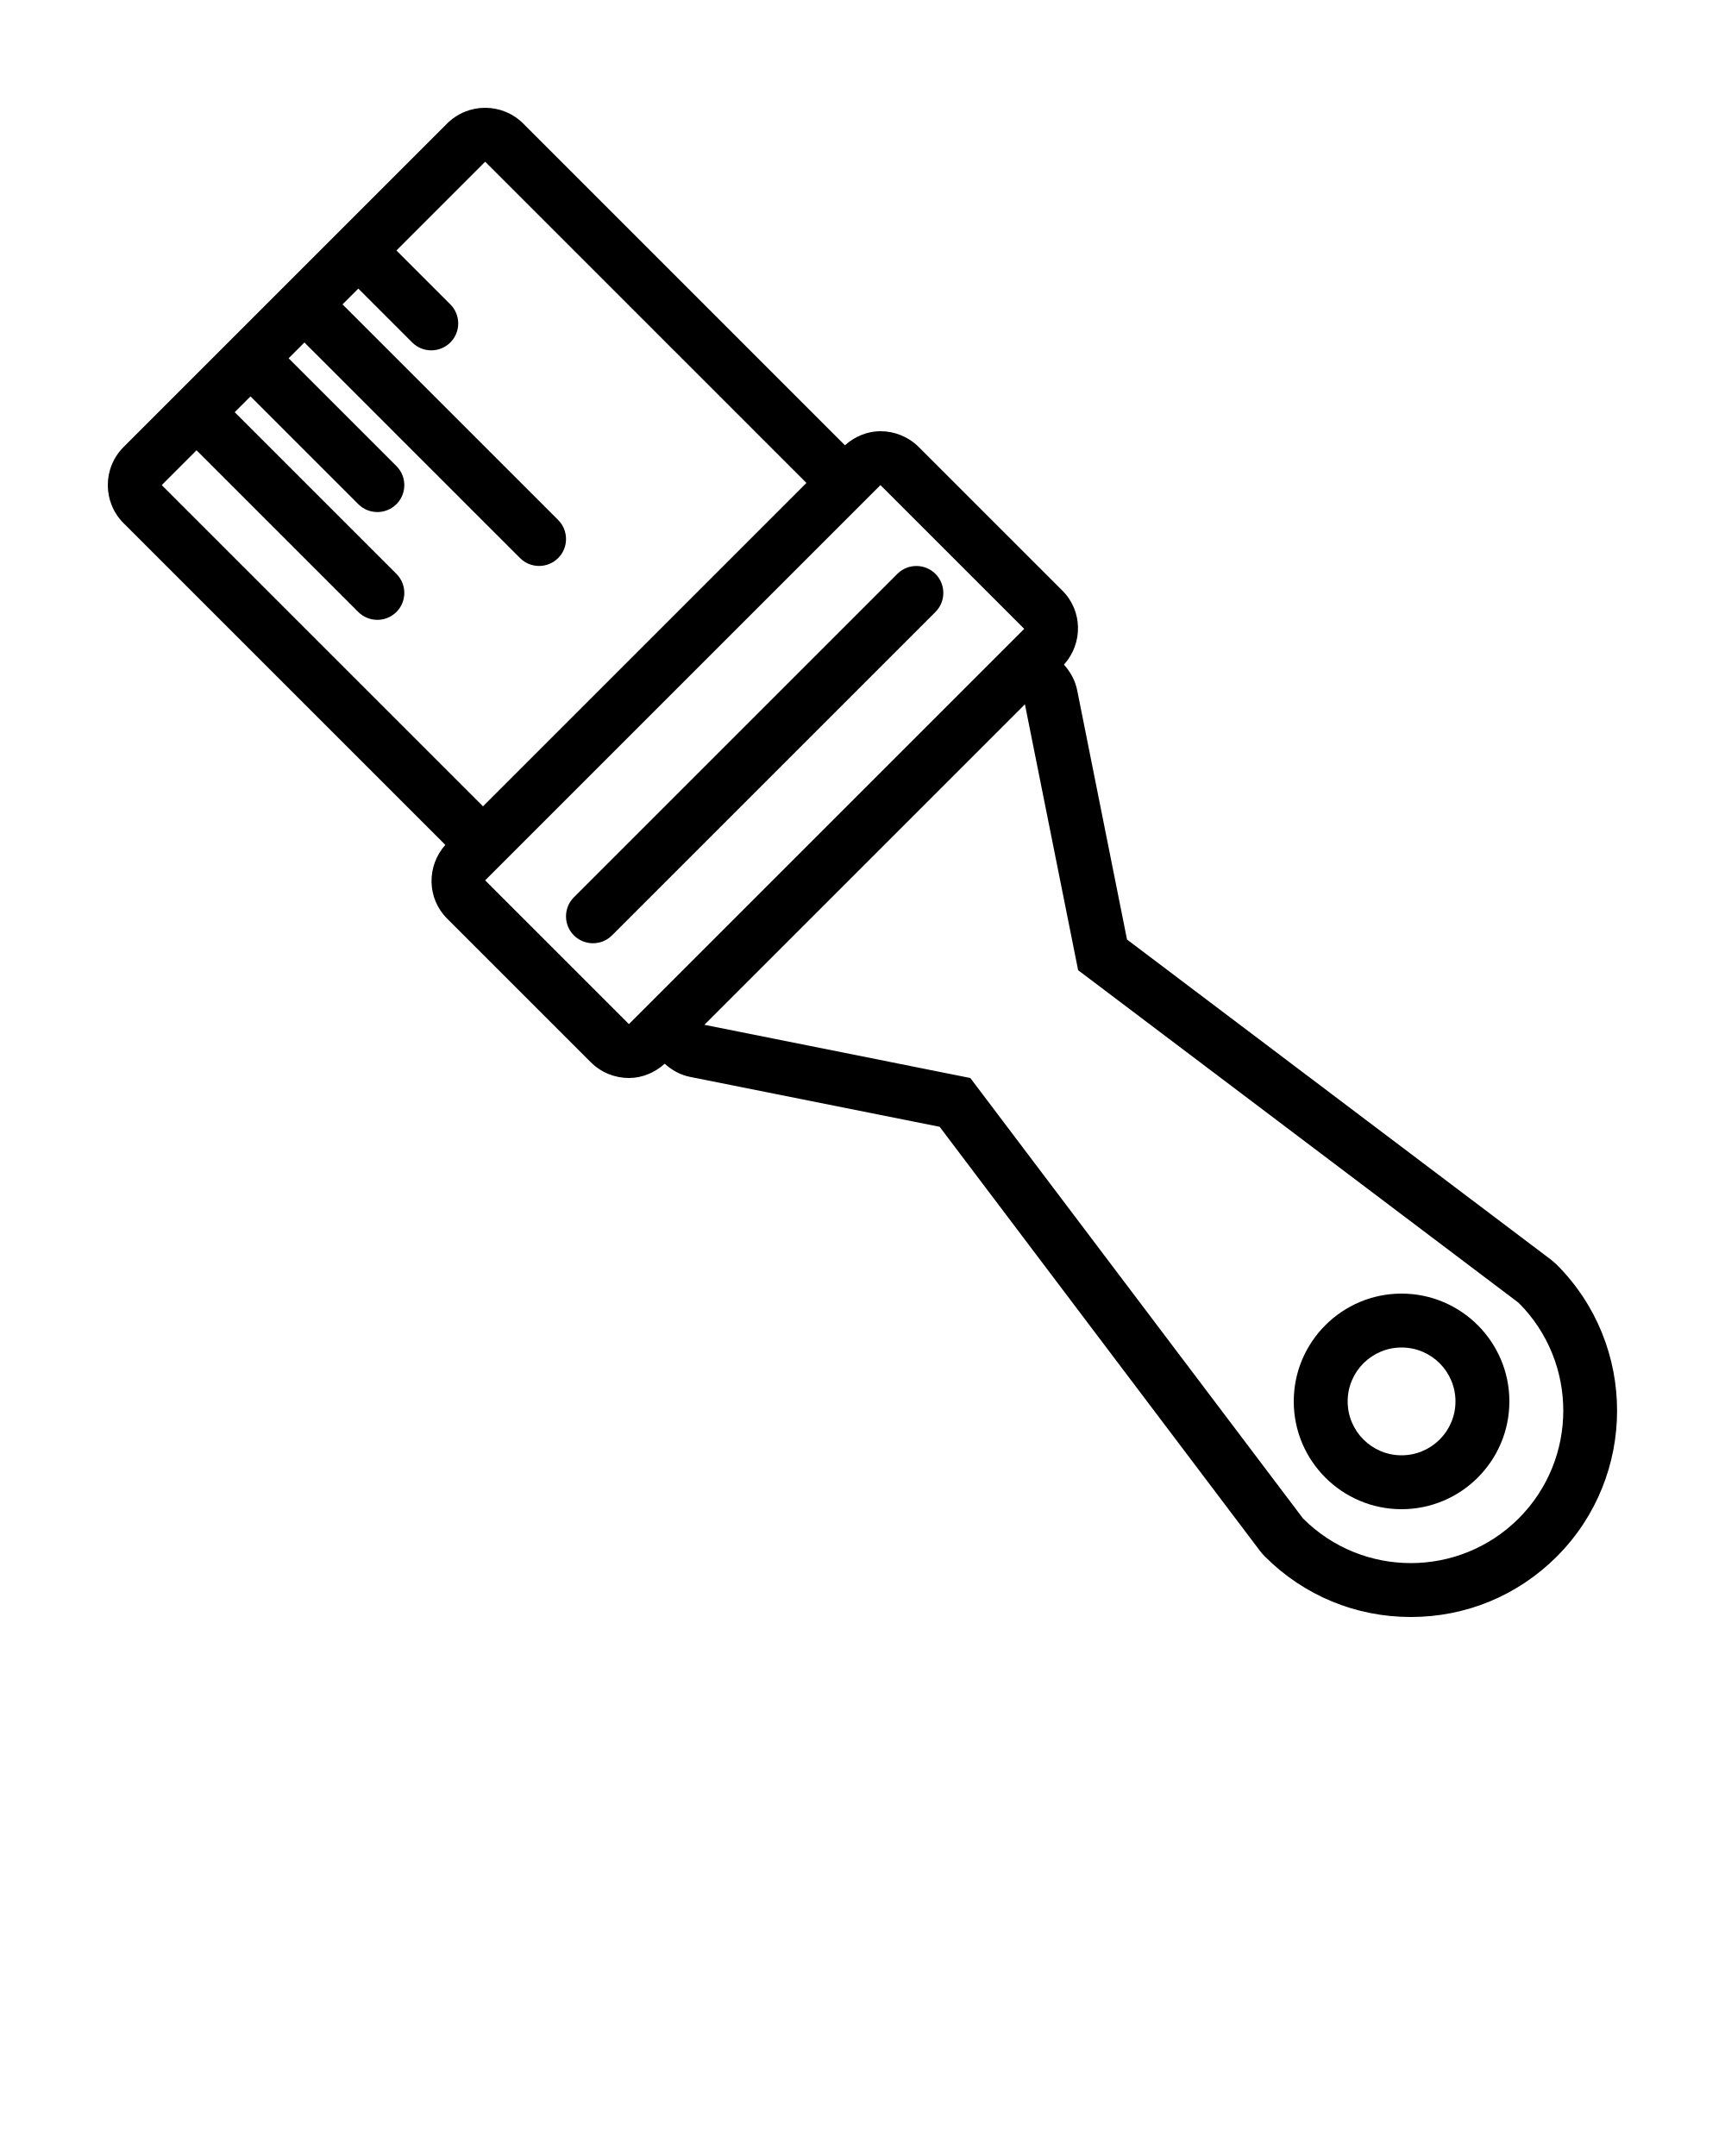
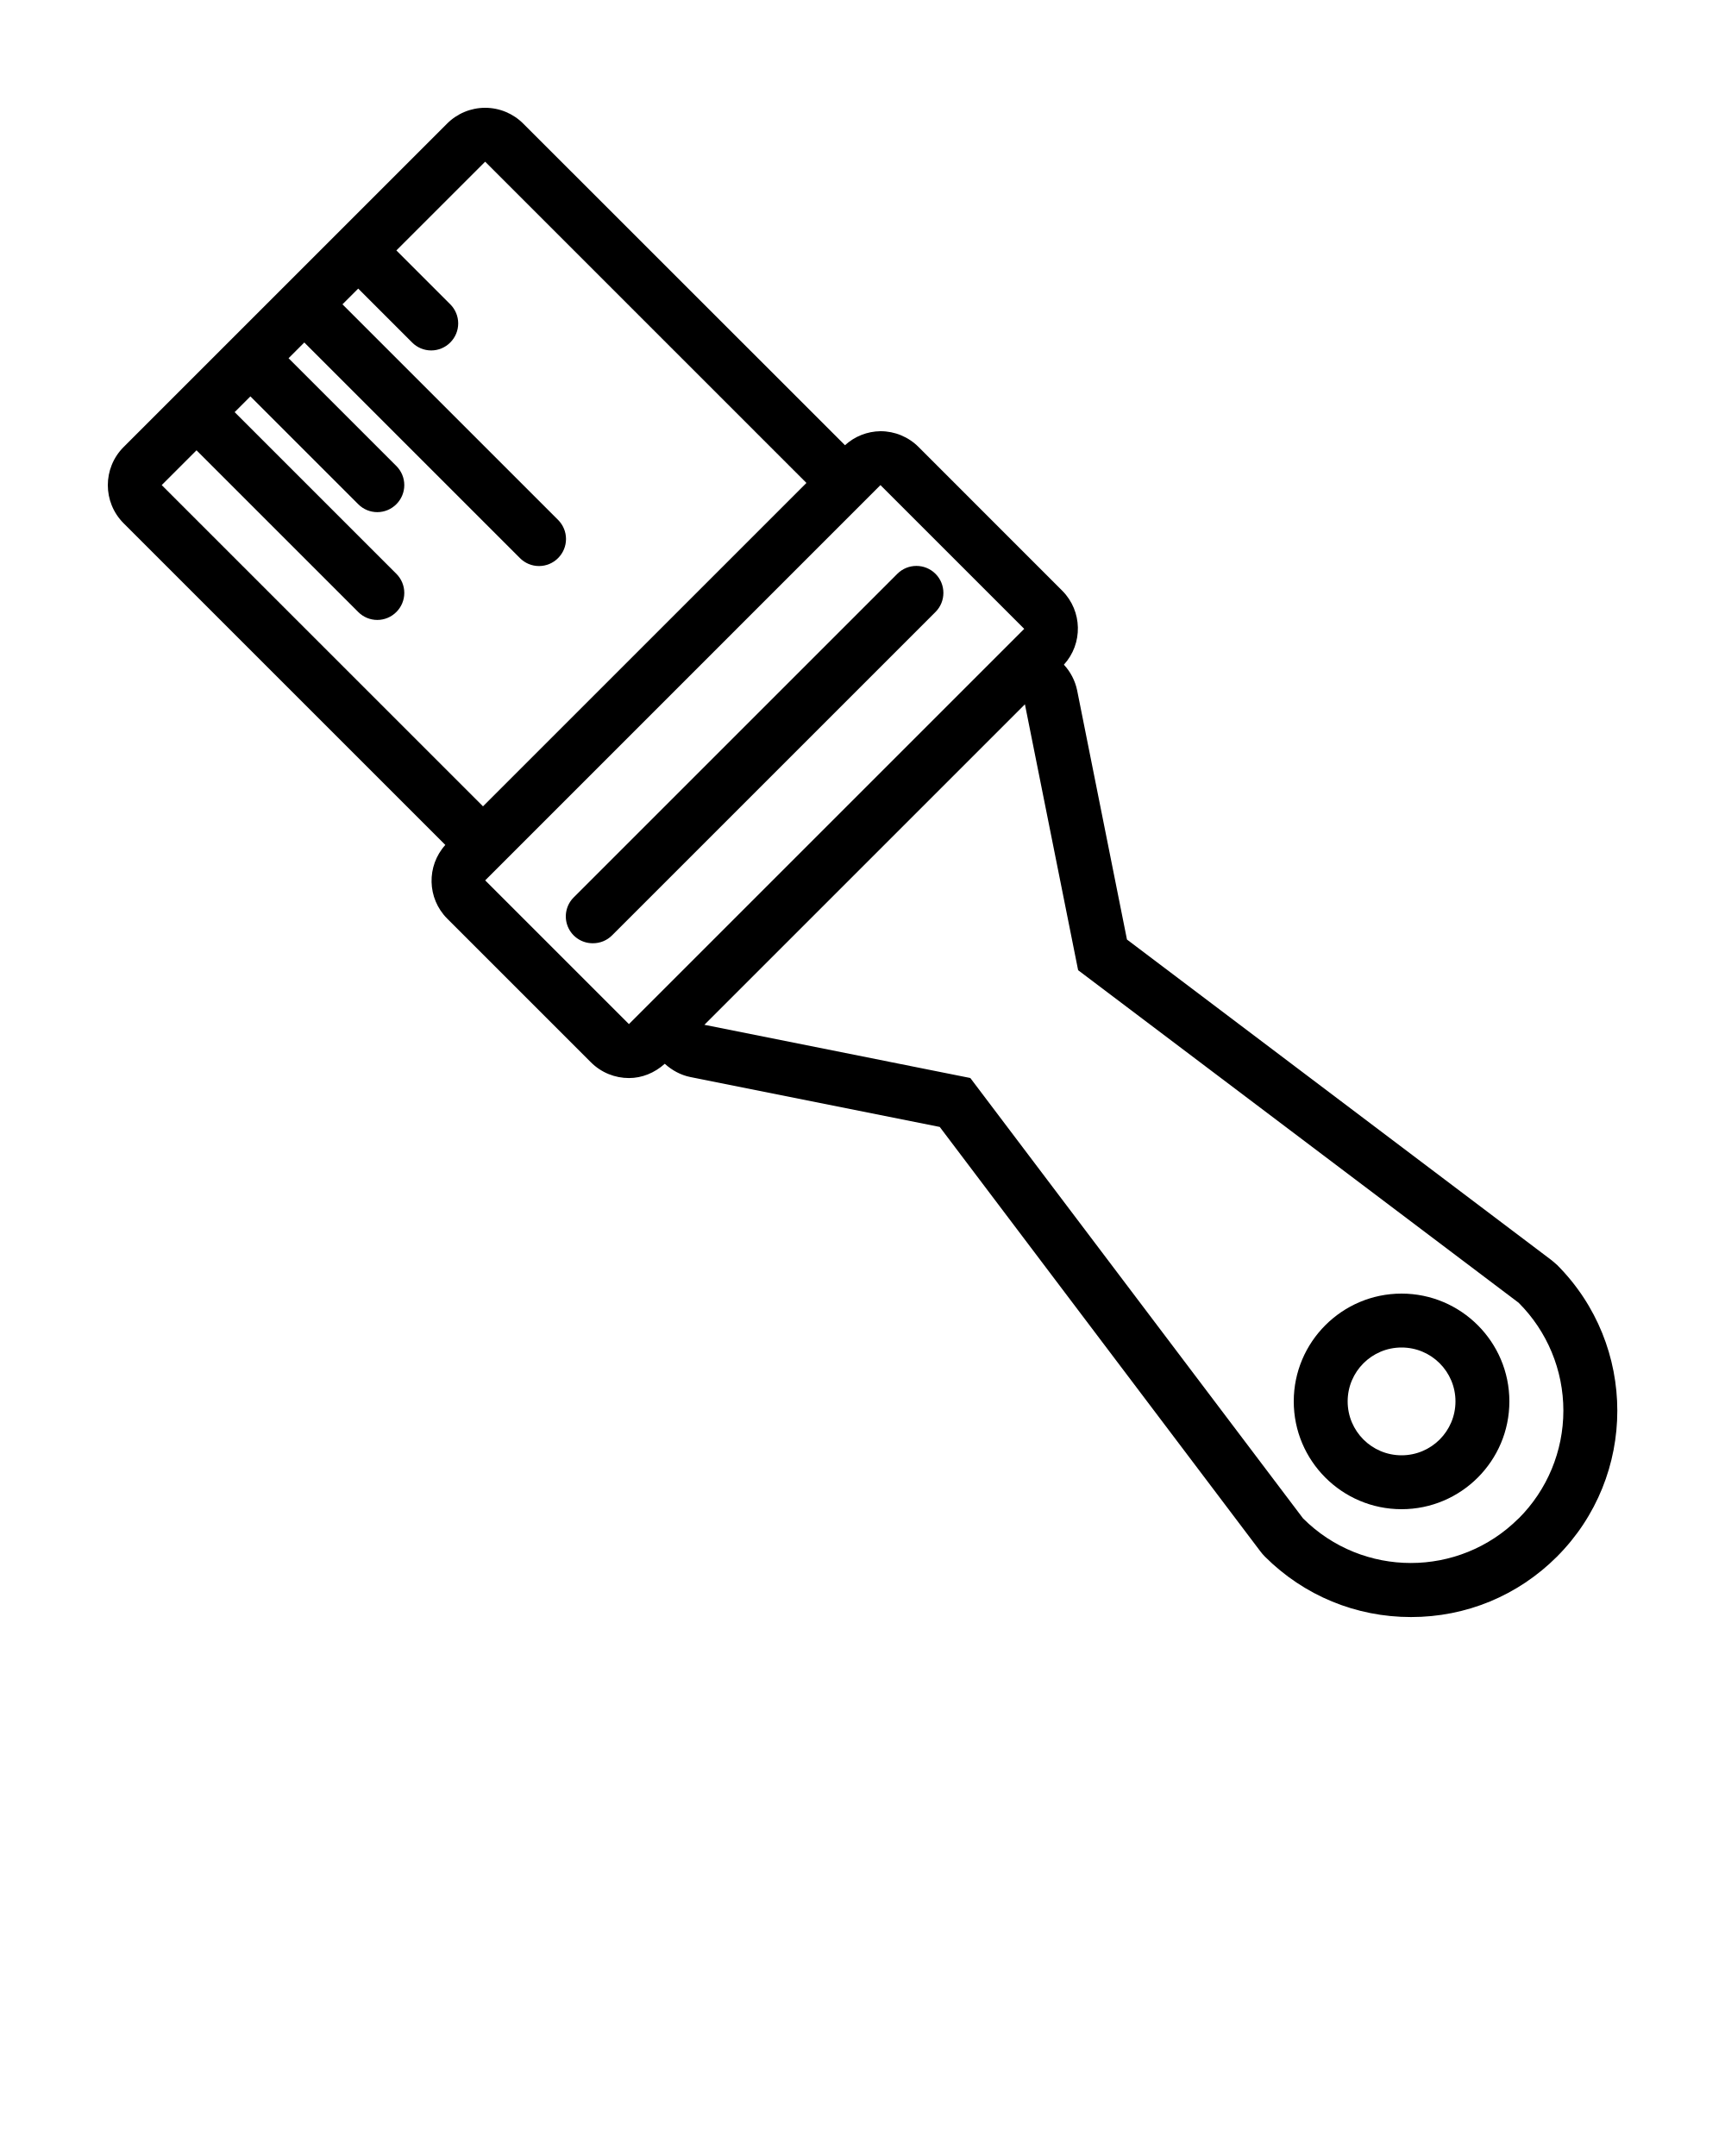
- <svg xmlns="http://www.w3.org/2000/svg" version="1.1" x="0px" y="0px" viewBox="0 0 32 40" enable-background="new 0 0 32 32" xml:space="preserve">
-   <g>
-     <path d="M26,25c0.552,0,1,0.448,1,1s-0.448,1-1,1s-1-0.448-1-1S25.448,25,26,25 M26,24   c-1.103,0-2,0.897-2,2s0.897,2,2,2s2-0.897,2-2S27.103,24,26,24L26,24z" />
-     <path d="M28.879,23.464c-0.035-0.035-0.104-0.091-0.104-0.091l-7.868-5.942   l-0.925-4.627c-0.036-0.178-0.124-0.339-0.245-0.473   c0.354-0.393,0.35-0.994-0.028-1.372l-2.667-2.667C16.845,8.098,16.589,8,16.333,8   c-0.237,0-0.47,0.093-0.659,0.261L9.707,2.293C9.512,2.098,9.256,2,9,2   S8.488,2.098,8.293,2.293l-6,6c-0.391,0.391-0.391,1.024,0,1.414l5.968,5.968   c-0.349,0.393-0.344,0.989,0.032,1.366l2.667,2.667   C11.155,19.902,11.411,20,11.667,20c0.239,0,0.475-0.094,0.664-0.265   c0.134,0.122,0.295,0.21,0.473,0.245l4.627,0.925l5.942,7.868   c0.028,0.037,0.058,0.072,0.091,0.104C24.187,29.602,25.149,30,26.172,30   s1.984-0.398,2.707-1.121C30.371,27.386,30.371,24.957,28.879,23.464z    M3.646,8.354l3,3C6.744,11.451,6.872,11.5,7,11.5s0.256-0.049,0.354-0.146   c0.195-0.195,0.195-0.512,0-0.707l-3-3l0.293-0.293l2,2C6.744,9.451,6.872,9.5,7,9.5   s0.256-0.049,0.354-0.146c0.195-0.195,0.195-0.512,0-0.707l-2-2l0.293-0.293l4,4   C9.744,10.451,9.872,10.5,10,10.5s0.256-0.049,0.354-0.146   c0.195-0.195,0.195-0.512,0-0.707l-4-4l0.293-0.293l1,1C7.744,6.451,7.872,6.5,8,6.5   s0.256-0.049,0.354-0.146c0.195-0.195,0.195-0.512,0-0.707l-1-1L9,3l5.96,5.96l-6,6   L3,9L3.646,8.354z M9,16.333L16.333,9L19,11.667L11.667,19L9,16.333z M28.172,28.172   C27.619,28.724,26.895,29,26.172,29s-1.448-0.276-2-0.828L18,20l-4.933-0.987   l5.946-5.946L20,18l8.172,6.171C29.276,25.276,29.276,27.067,28.172,28.172z" />
-     <path d="M11,17.5c-0.128,0-0.256-0.049-0.354-0.146c-0.195-0.195-0.195-0.512,0-0.707l6-6   c0.195-0.195,0.512-0.195,0.707,0s0.195,0.512,0,0.707l-6,6   C11.256,17.451,11.128,17.5,11,17.5z" />
-   </g>
-   <text x="0" y="47" fill="#000000" font-size="5px" font-weight="bold" font-family="'Helvetica Neue', Helvetica, Arial-Unicode, Arial, Sans-serif">Created by Musket</text>
-   <text x="0" y="52" fill="#000000" font-size="5px" font-weight="bold" font-family="'Helvetica Neue', Helvetica, Arial-Unicode, Arial, Sans-serif">from the Noun Project</text>
+ <svg xmlns="http://www.w3.org/2000/svg" viewBox="0 0 32 40">
+   <path d="M26 25a1 1 0 1 1 0 2 1 1 0 0 1 0-2m0-1c-1.103 0-2 .897-2 2s.897 2 2 2 2-.897 2-2-.897-2-2-2z" />
+   <path d="M28.88 23.464c-.036-.034-.106-.09-.106-.09l-7.868-5.943-.925-4.626a.997.997 0 0 0-.245-.473.995.995 0 0 0-.028-1.37L17.04 8.293A.997.997 0 0 0 16.333 8a.995.995 0 0 0-.658.26L9.707 2.294a.997.997 0 0 0-1.414 0l-6 6a1 1 0 0 0 0 1.414l5.968 5.968a.994.994 0 0 0 .033 1.365l2.667 2.667c.195.195.45.293.707.293.24 0 .474-.094.664-.265.135.122.296.21.474.246l4.627.926 5.943 7.868a1 1 0 0 0 .09.105c.724.722 1.686 1.12 2.71 1.12s1.983-.398 2.706-1.12a3.833 3.833 0 0 0 0-5.416zM3.645 8.354l3 3a.498.498 0 0 0 .708 0 .5.5 0 0 0 0-.708l-3-3 .292-.292 2 2a.498.498 0 0 0 .708 0 .5.5 0 0 0 0-.708l-2-2 .292-.292 4 4a.498.498 0 0 0 .708 0 .5.5 0 0 0 0-.708l-4-4 .292-.292 1 1a.498.498 0 0 0 .708 0 .5.5 0 0 0 0-.708l-1-1L9 3l5.96 5.96-6 6L3 9l.646-.646zM9 16.334L16.333 9 19 11.667 11.667 19 9 16.333zM28.172 28.17c-.553.552-1.277.828-2 .828s-1.448-.276-2-.828L18 20l-4.933-.987 5.946-5.946L20 18l8.172 6.17a2.828 2.828 0 0 1 0 4.002z" />
+   <path d="M11 17.5a.498.498 0 0 1-.354-.854l6-6a.5.5 0 1 1 .708.708l-6 6A.498.498 0 0 1 11 17.5z" />
+   <text y="47" font-size="5" font-weight="bold" font-family="'Helvetica Neue', Helvetica, Arial-Unicode, Arial, Sans-serif">Created by Musket</text>
+   <text y="52" font-size="5" font-weight="bold" font-family="'Helvetica Neue', Helvetica, Arial-Unicode, Arial, Sans-serif">from the Noun Project</text>
</svg>
